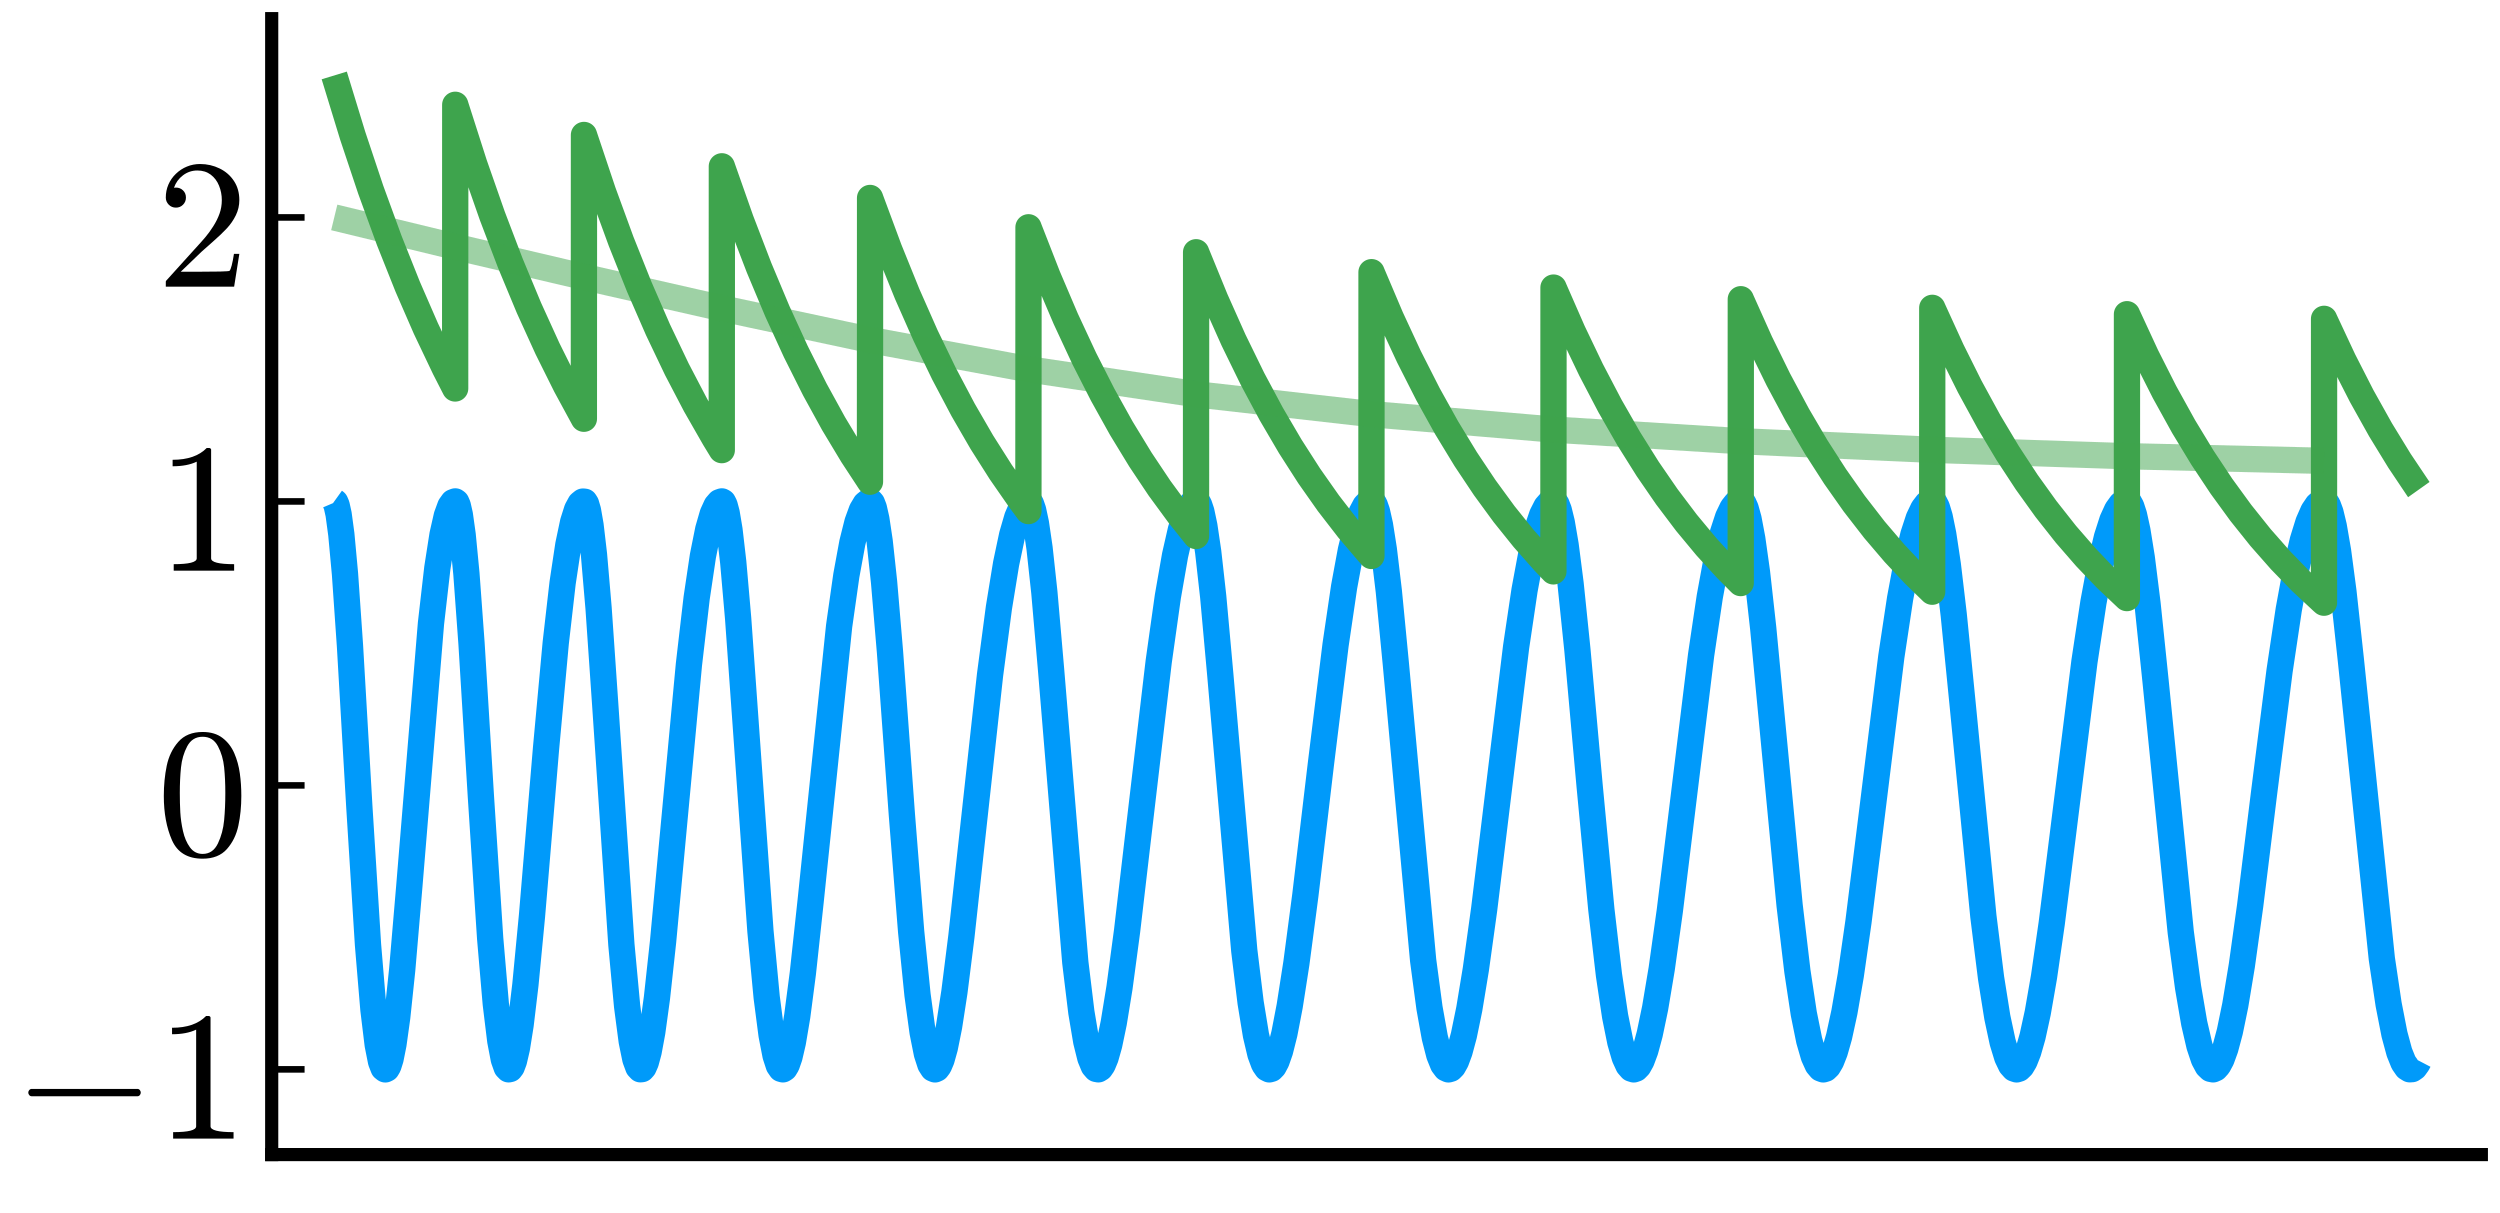
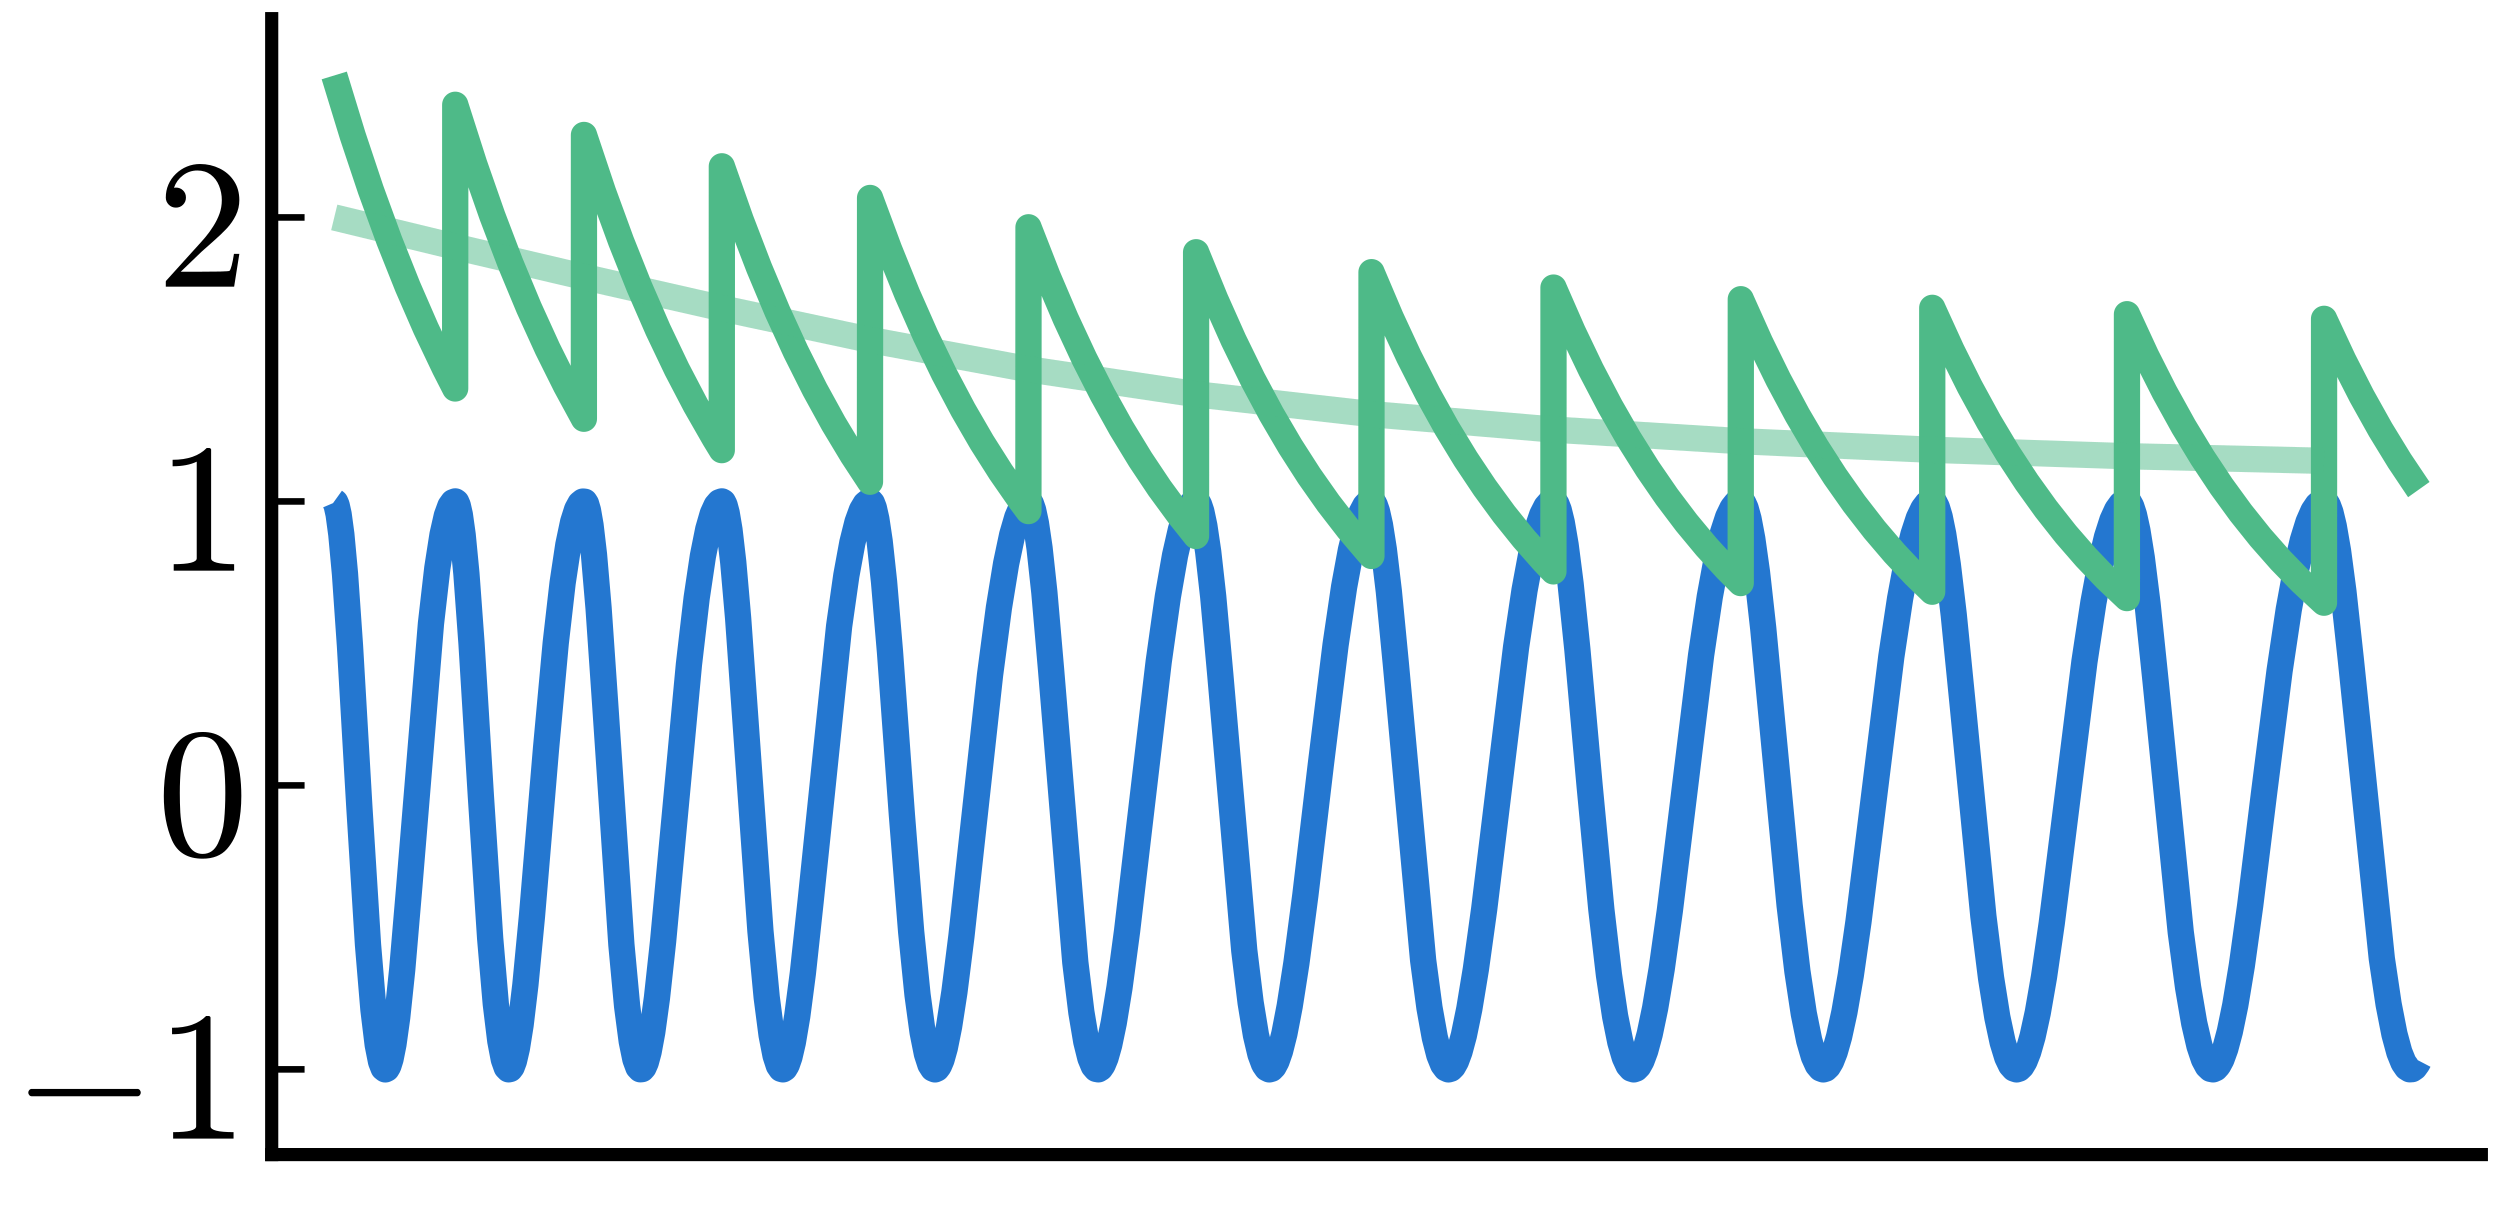
<svg xmlns="http://www.w3.org/2000/svg" xmlns:xlink="http://www.w3.org/1999/xlink" width="380.16pt" height="184.32pt" viewBox="0 0 380.16 184.32" version="1.1">
  <defs>
    <style type="text/css">*{stroke-linejoin: round; stroke-linecap: butt}</style>
  </defs>
  <g id="figure_1">
    <g id="patch_1">
      <path d="M 0 184.32  L 380.16 184.32  L 380.16 0  L 0 0  L 0 184.32  z " style="fill: none" />
    </g>
    <g id="axes_1">
      <g id="patch_2">
        <path d="M 41.316 175.57  L 377.325 175.57  L 377.325 2.835  L 41.316 2.835  L 41.316 175.57  z " style="fill: none" />
      </g>
      <g id="line2d_1">
-         <path d="M 50.826 76.247  L 50.985 76.361  L 51.191 76.845  L 51.492 78.21  L 51.904 81.262  L 52.459 87.262  L 53.219 98.211  L 54.646 122.738  L 55.961 143.678  L 56.786 153.524  L 57.435 158.869  L 57.943 161.428  L 58.323 162.405  L 58.592 162.614  L 58.798 162.511  L 59.052 162.078  L 59.385 161.018  L 59.829 158.79  L 60.399 154.698  L 61.16 147.466  L 62.238 134.828  L 65.534 94.813  L 66.501 86.385  L 67.294 81.301  L 67.944 78.439  L 68.482 76.967  L 68.91 76.371  L 69.227 76.248  L 69.386 76.367  L 69.608 76.877  L 69.925 78.277  L 70.353 81.332  L 70.923 87.23  L 71.7 97.84  L 73.126 121.112  L 74.537 142.694  L 75.393 152.664  L 76.074 158.264  L 76.613 161.085  L 77.041 162.294  L 77.342 162.605  L 77.564 162.555  L 77.818 162.216  L 78.151 161.33  L 78.594 159.418  L 79.165 155.845  L 79.894 149.738  L 80.893 139.306  L 83.032 113.809  L 84.506 97.783  L 85.552 88.647  L 86.424 82.854  L 87.153 79.39  L 87.755 77.495  L 88.247 76.592  L 88.643 76.274  L 88.912 76.297  L 89.118 76.631  L 89.404 77.601  L 89.8 79.868  L 90.323 84.34  L 91.02 92.454  L 92.035 107.172  L 94.491 143.649  L 95.363 153.024  L 96.061 158.335  L 96.615 161.055  L 97.059 162.259  L 97.376 162.597  L 97.614 162.571  L 97.867 162.287  L 98.2 161.528  L 98.628 159.941  L 99.183 156.947  L 99.896 151.756  L 100.831 143.175  L 102.274 127.649  L 104.762 101.036  L 105.935 90.943  L 106.886 84.55  L 107.694 80.518  L 108.376 78.155  L 108.946 76.905  L 109.406 76.374  L 109.77 76.247  L 109.945 76.352  L 110.182 76.82  L 110.499 78.007  L 110.927 80.563  L 111.498 85.489  L 112.243 94.02  L 113.4 110.201  L 115.635 141.586  L 116.586 151.661  L 117.331 157.389  L 117.933 160.498  L 118.424 162.006  L 118.789 162.534  L 119.058 162.608  L 119.312 162.44  L 119.629 161.916  L 120.041 160.735  L 120.564 158.483  L 121.23 154.535  L 122.085 147.991  L 123.274 136.985  L 127.601 95.218  L 128.695 87.521  L 129.614 82.52  L 130.391 79.413  L 131.056 77.586  L 131.611 76.656  L 132.055 76.299  L 132.388 76.271  L 132.594 76.508  L 132.879 77.244  L 133.259 78.929  L 133.766 82.32  L 134.432 88.476  L 135.336 99.144  L 137.142 123.883  L 138.553 141.667  L 139.52 151.266  L 140.296 156.964  L 140.946 160.229  L 141.469 161.844  L 141.881 162.487  L 142.183 162.614  L 142.452 162.49  L 142.769 162.066  L 143.165 161.131  L 143.672 159.319  L 144.322 156.087  L 145.131 150.852  L 146.192 142.414  L 147.888 126.871  L 150.551 102.628  L 151.898 92.409  L 152.992 85.71  L 153.911 81.362  L 154.688 78.684  L 155.322 77.213  L 155.845 76.5  L 156.273 76.259  L 156.542 76.309  L 156.78 76.652  L 157.097 77.563  L 157.525 79.567  L 158.08 83.363  L 158.809 90.078  L 159.823 101.756  L 163.516 146.351  L 164.435 153.916  L 165.18 158.363  L 165.798 160.854  L 166.305 162.084  L 166.702 162.544  L 167.019 162.605  L 167.32 162.416  L 167.668 161.91  L 168.112 160.839  L 168.667 158.877  L 169.364 155.525  L 170.236 150.166  L 171.393 141.528  L 173.184 126.222  L 176.196 100.615  L 177.59 90.712  L 178.684 84.449  L 179.571 80.562  L 180.316 78.226  L 180.935 76.965  L 181.426 76.41  L 181.838 76.248  L 182.076 76.347  L 182.329 76.751  L 182.678 77.79  L 183.138 79.964  L 183.724 83.931  L 184.485 90.73  L 185.563 102.608  L 189.208 144.545  L 190.175 152.466  L 190.983 157.401  L 191.665 160.296  L 192.219 161.79  L 192.663 162.437  L 193.012 162.613  L 193.329 162.526  L 193.677 162.167  L 194.105 161.366  L 194.644 159.826  L 195.31 157.174  L 196.118 152.976  L 197.133 146.464  L 198.496 136.133  L 200.857 116.205  L 203.092 98.059  L 204.392 89.235  L 205.422 83.664  L 206.278 80.163  L 207.007 78.046  L 207.609 76.912  L 208.116 76.387  L 208.528 76.247  L 208.766 76.352  L 209.036 76.771  L 209.384 77.771  L 209.844 79.828  L 210.43 83.551  L 211.191 89.919  L 212.253 100.896  L 216.406 146.017  L 217.372 153.253  L 218.181 157.76  L 218.862 160.417  L 219.433 161.835  L 219.893 162.451  L 220.257 162.614  L 220.59 162.519  L 220.954 162.156  L 221.398 161.363  L 221.937 159.91  L 222.603 157.428  L 223.427 153.417  L 224.425 147.372  L 225.693 138.228  L 227.5 123.396  L 230.543 98.398  L 231.827 89.755  L 232.873 84.129  L 233.761 80.497  L 234.506 78.304  L 235.14 77.06  L 235.679 76.452  L 236.122 76.254  L 236.408 76.317  L 236.677 76.672  L 237.026 77.562  L 237.485 79.434  L 238.072 82.865  L 238.833 88.793  L 239.863 98.791  L 241.717 119.417  L 243.508 138.305  L 244.665 148.262  L 245.6 154.531  L 246.393 158.465  L 247.059 160.76  L 247.613 161.97  L 248.073 162.496  L 248.437 162.614  L 248.77 162.497  L 249.151 162.107  L 249.61 161.284  L 250.181 159.755  L 250.862 157.24  L 251.687 153.287  L 252.685 147.325  L 253.921 138.49  L 255.681 124.111  L 258.676 99.626  L 259.992 90.761  L 261.069 84.912  L 261.989 81.07  L 262.781 78.652  L 263.447 77.269  L 264.017 76.551  L 264.493 76.277  L 264.857 76.291  L 265.111 76.567  L 265.444 77.304  L 265.888 78.908  L 266.458 81.929  L 267.172 87.013  L 268.122 95.545  L 269.612 111.249  L 272.132 137.651  L 273.321 147.704  L 274.288 154.119  L 275.112 158.198  L 275.809 160.614  L 276.396 161.909  L 276.871 162.472  L 277.252 162.615  L 277.6 162.511  L 277.981 162.147  L 278.44 161.371  L 278.995 159.961  L 279.661 157.623  L 280.469 153.904  L 281.436 148.316  L 282.609 140.144  L 284.257 126.928  L 287.601 99.852  L 288.933 91.027  L 290.026 85.175  L 290.962 81.3  L 291.77 78.831  L 292.467 77.366  L 293.054 76.606  L 293.545 76.295  L 293.941 76.272  L 294.195 76.504  L 294.528 77.17  L 294.956 78.598  L 295.495 81.238  L 296.192 85.872  L 297.095 93.504  L 298.427 106.892  L 301.597 139.308  L 302.769 148.718  L 303.72 154.686  L 304.529 158.472  L 305.226 160.758  L 305.797 161.951  L 306.272 162.484  L 306.653 162.615  L 307.001 162.507  L 307.397 162.126  L 307.857 161.349  L 308.412 159.945  L 309.078 157.619  L 309.87 153.992  L 310.821 148.529  L 311.994 140.403  L 313.674 127.026  L 316.971 100.598  L 318.334 91.6  L 319.443 85.657  L 320.394 81.68  L 321.218 79.11  L 321.931 77.55  L 322.55 76.694  L 323.073 76.321  L 323.516 76.26  L 323.77 76.458  L 324.087 77.032  L 324.499 78.294  L 325.022 80.676  L 325.688 84.821  L 326.559 91.79  L 327.78 103.543  L 331.615 141.774  L 332.725 150.119  L 333.66 155.59  L 334.453 159.018  L 335.134 161.056  L 335.689 162.092  L 336.148 162.531  L 336.529 162.61  L 336.893 162.449  L 337.305 161.992  L 337.797 161.075  L 338.383 159.464  L 339.081 156.85  L 339.905 152.847  L 340.903 146.819  L 342.171 137.701  L 344.263 120.754  L 346.641 102.01  L 348.036 92.698  L 349.193 86.388  L 350.175 82.179  L 351.031 79.425  L 351.776 77.728  L 352.41 76.793  L 352.949 76.361  L 353.424 76.248  L 353.678 76.384  L 353.979 76.844  L 354.375 77.919  L 354.882 80.025  L 355.532 83.792  L 356.356 90.008  L 357.482 100.36  L 362.189 145.774  L 363.219 152.701  L 364.107 157.255  L 364.852 160.012  L 365.486 161.581  L 366.009 162.338  L 366.421 162.595  L 366.785 162.575  L 367.166 162.311  L 367.594 161.722  L 367.816 161.296  L 367.816 161.296  " clip-path="url(#p19fcfef5c8)" style="fill: none; stroke: #009afa; stroke-width: 4" />
+         <path d="M 50.826 76.247  L 50.985 76.361  L 51.191 76.845  L 51.492 78.21  L 51.904 81.262  L 52.459 87.262  L 53.219 98.211  L 54.646 122.738  L 55.961 143.678  L 56.786 153.524  L 57.435 158.869  L 57.943 161.428  L 58.323 162.405  L 58.592 162.614  L 58.798 162.511  L 59.052 162.078  L 59.385 161.018  L 59.829 158.79  L 60.399 154.698  L 61.16 147.466  L 62.238 134.828  L 65.534 94.813  L 66.501 86.385  L 67.294 81.301  L 67.944 78.439  L 68.482 76.967  L 68.91 76.371  L 69.227 76.248  L 69.386 76.367  L 69.608 76.877  L 69.925 78.277  L 70.353 81.332  L 70.923 87.23  L 71.7 97.84  L 73.126 121.112  L 74.537 142.694  L 75.393 152.664  L 76.074 158.264  L 76.613 161.085  L 77.041 162.294  L 77.342 162.605  L 77.564 162.555  L 77.818 162.216  L 78.151 161.33  L 78.594 159.418  L 79.165 155.845  L 79.894 149.738  L 80.893 139.306  L 83.032 113.809  L 84.506 97.783  L 85.552 88.647  L 86.424 82.854  L 87.153 79.39  L 87.755 77.495  L 88.247 76.592  L 88.643 76.274  L 88.912 76.297  L 89.118 76.631  L 89.404 77.601  L 89.8 79.868  L 90.323 84.34  L 91.02 92.454  L 92.035 107.172  L 94.491 143.649  L 95.363 153.024  L 96.061 158.335  L 96.615 161.055  L 97.059 162.259  L 97.376 162.597  L 97.614 162.571  L 97.867 162.287  L 98.2 161.528  L 98.628 159.941  L 99.183 156.947  L 99.896 151.756  L 100.831 143.175  L 102.274 127.649  L 104.762 101.036  L 105.935 90.943  L 106.886 84.55  L 107.694 80.518  L 108.376 78.155  L 108.946 76.905  L 109.406 76.374  L 109.77 76.247  L 109.945 76.352  L 110.182 76.82  L 110.499 78.007  L 110.927 80.563  L 111.498 85.489  L 112.243 94.02  L 113.4 110.201  L 115.635 141.586  L 116.586 151.661  L 117.331 157.389  L 117.933 160.498  L 118.424 162.006  L 118.789 162.534  L 119.058 162.608  L 119.312 162.44  L 119.629 161.916  L 120.041 160.735  L 120.564 158.483  L 121.23 154.535  L 122.085 147.991  L 123.274 136.985  L 127.601 95.218  L 128.695 87.521  L 129.614 82.52  L 130.391 79.413  L 131.056 77.586  L 131.611 76.656  L 132.055 76.299  L 132.388 76.271  L 132.594 76.508  L 132.879 77.244  L 133.259 78.929  L 133.766 82.32  L 134.432 88.476  L 135.336 99.144  L 137.142 123.883  L 138.553 141.667  L 139.52 151.266  L 140.296 156.964  L 140.946 160.229  L 141.469 161.844  L 141.881 162.487  L 142.183 162.614  L 142.452 162.49  L 142.769 162.066  L 143.165 161.131  L 143.672 159.319  L 144.322 156.087  L 145.131 150.852  L 146.192 142.414  L 147.888 126.871  L 150.551 102.628  L 151.898 92.409  L 152.992 85.71  L 153.911 81.362  L 154.688 78.684  L 155.322 77.213  L 155.845 76.5  L 156.273 76.259  L 156.542 76.309  L 156.78 76.652  L 157.097 77.563  L 157.525 79.567  L 158.08 83.363  L 158.809 90.078  L 159.823 101.756  L 163.516 146.351  L 164.435 153.916  L 165.18 158.363  L 165.798 160.854  L 166.305 162.084  L 166.702 162.544  L 167.019 162.605  L 167.32 162.416  L 167.668 161.91  L 168.112 160.839  L 168.667 158.877  L 169.364 155.525  L 170.236 150.166  L 171.393 141.528  L 173.184 126.222  L 176.196 100.615  L 177.59 90.712  L 178.684 84.449  L 179.571 80.562  L 180.316 78.226  L 180.935 76.965  L 181.426 76.41  L 181.838 76.248  L 182.076 76.347  L 182.329 76.751  L 182.678 77.79  L 183.138 79.964  L 183.724 83.931  L 184.485 90.73  L 185.563 102.608  L 189.208 144.545  L 190.175 152.466  L 190.983 157.401  L 191.665 160.296  L 192.219 161.79  L 192.663 162.437  L 193.012 162.613  L 193.329 162.526  L 193.677 162.167  L 194.105 161.366  L 194.644 159.826  L 195.31 157.174  L 196.118 152.976  L 197.133 146.464  L 198.496 136.133  L 200.857 116.205  L 203.092 98.059  L 204.392 89.235  L 205.422 83.664  L 206.278 80.163  L 207.007 78.046  L 207.609 76.912  L 208.116 76.387  L 208.528 76.247  L 208.766 76.352  L 209.036 76.771  L 209.384 77.771  L 209.844 79.828  L 210.43 83.551  L 211.191 89.919  L 212.253 100.896  L 216.406 146.017  L 217.372 153.253  L 218.181 157.76  L 218.862 160.417  L 219.433 161.835  L 219.893 162.451  L 220.257 162.614  L 220.59 162.519  L 220.954 162.156  L 221.398 161.363  L 221.937 159.91  L 222.603 157.428  L 223.427 153.417  L 224.425 147.372  L 225.693 138.228  L 227.5 123.396  L 230.543 98.398  L 231.827 89.755  L 232.873 84.129  L 233.761 80.497  L 234.506 78.304  L 235.14 77.06  L 235.679 76.452  L 236.122 76.254  L 236.408 76.317  L 236.677 76.672  L 237.026 77.562  L 237.485 79.434  L 238.072 82.865  L 238.833 88.793  L 239.863 98.791  L 241.717 119.417  L 243.508 138.305  L 244.665 148.262  L 245.6 154.531  L 246.393 158.465  L 247.059 160.76  L 247.613 161.97  L 248.073 162.496  L 248.437 162.614  L 248.77 162.497  L 249.151 162.107  L 249.61 161.284  L 250.181 159.755  L 250.862 157.24  L 251.687 153.287  L 252.685 147.325  L 253.921 138.49  L 255.681 124.111  L 258.676 99.626  L 259.992 90.761  L 261.069 84.912  L 261.989 81.07  L 262.781 78.652  L 263.447 77.269  L 264.017 76.551  L 264.493 76.277  L 264.857 76.291  L 265.111 76.567  L 265.444 77.304  L 265.888 78.908  L 266.458 81.929  L 267.172 87.013  L 268.122 95.545  L 269.612 111.249  L 272.132 137.651  L 273.321 147.704  L 274.288 154.119  L 275.112 158.198  L 275.809 160.614  L 276.396 161.909  L 276.871 162.472  L 277.252 162.615  L 277.6 162.511  L 277.981 162.147  L 278.44 161.371  L 278.995 159.961  L 279.661 157.623  L 280.469 153.904  L 281.436 148.316  L 282.609 140.144  L 284.257 126.928  L 287.601 99.852  L 288.933 91.027  L 290.026 85.175  L 290.962 81.3  L 291.77 78.831  L 292.467 77.366  L 293.054 76.606  L 293.545 76.295  L 293.941 76.272  L 294.195 76.504  L 294.528 77.17  L 294.956 78.598  L 295.495 81.238  L 296.192 85.872  L 297.095 93.504  L 298.427 106.892  L 301.597 139.308  L 302.769 148.718  L 303.72 154.686  L 304.529 158.472  L 305.226 160.758  L 305.797 161.951  L 306.272 162.484  L 306.653 162.615  L 307.001 162.507  L 307.397 162.126  L 307.857 161.349  L 308.412 159.945  L 309.078 157.619  L 309.87 153.992  L 310.821 148.529  L 311.994 140.403  L 313.674 127.026  L 316.971 100.598  L 318.334 91.6  L 319.443 85.657  L 320.394 81.68  L 321.218 79.11  L 321.931 77.55  L 322.55 76.694  L 323.073 76.321  L 323.516 76.26  L 323.77 76.458  L 324.087 77.032  L 324.499 78.294  L 325.022 80.676  L 325.688 84.821  L 326.559 91.79  L 327.78 103.543  L 331.615 141.774  L 332.725 150.119  L 333.66 155.59  L 334.453 159.018  L 335.134 161.056  L 335.689 162.092  L 336.148 162.531  L 336.529 162.61  L 336.893 162.449  L 337.305 161.992  L 337.797 161.075  L 338.383 159.464  L 339.081 156.85  L 339.905 152.847  L 340.903 146.819  L 342.171 137.701  L 344.263 120.754  L 346.641 102.01  L 348.036 92.698  L 349.193 86.388  L 350.175 82.179  L 351.031 79.425  L 351.776 77.728  L 352.41 76.793  L 352.949 76.361  L 353.424 76.248  L 353.678 76.384  L 353.979 76.844  L 354.375 77.919  L 354.882 80.025  L 355.532 83.792  L 356.356 90.008  L 357.482 100.36  L 362.189 145.774  L 363.219 152.701  L 364.107 157.255  L 364.852 160.012  L 365.486 161.581  L 366.009 162.338  L 366.421 162.595  L 366.785 162.575  L 367.166 162.311  L 367.594 161.722  L 367.816 161.296  L 367.816 161.296  " clip-path="url(#p6149c9cc81)" style="fill: none; stroke: #2477d0; stroke-width: 4" />
      </g>
      <g id="matplotlib.axis_1" />
      <g id="matplotlib.axis_2">
        <g id="ytick_1">
          <g id="line2d_2">
            <defs>
-               <path id="m6adc050c64" d="M 0 0  L 5 0  " style="stroke: #000000" />
+               <path id="m1985638318" d="M 0 0  L 5 0  " style="stroke: #000000" />
            </defs>
            <g>
-               <use xlink:href="#m6adc050c64" x="41.316" y="162.615" style="stroke: #000000" />
+               <use xlink:href="#m1985638318" x="41.316" y="162.615" style="stroke: #000000" />
            </g>
          </g>
          <g id="text_1">
            <g transform="translate(1.976477 173.2525) scale(0.28 -0.28)">
              <defs>
                <path id="Cmsy10-a1" d="M 653 1472  Q 600 1472 565 1512  Q 531 1553 531 1600  Q 531 1647 565 1687  Q 600 1728 653 1728  L 4325 1728  Q 4375 1728 4408 1687  Q 4441 1647 4441 1600  Q 4441 1553 4408 1512  Q 4375 1472 4325 1472  L 653 1472  z " transform="scale(0.015625)" />
                <path id="Cmr10-31" d="M 594 0  L 594 225  Q 1394 225 1394 428  L 1394 3788  Q 1063 3628 556 3628  L 556 3853  Q 1341 3853 1741 4263  L 1831 4263  Q 1853 4263 1873 4245  Q 1894 4228 1894 4206  L 1894 428  Q 1894 225 2694 225  L 2694 0  L 594 0  z " transform="scale(0.015625)" />
              </defs>
              <use xlink:href="#Cmsy10-a1" transform="translate(0 0.390625)" />
              <use xlink:href="#Cmr10-31" transform="translate(77.68555 0.390625)" />
            </g>
          </g>
        </g>
        <g id="ytick_2">
          <g id="line2d_3">
            <g>
-               <use xlink:href="#m6adc050c64" x="41.316" y="119.431" style="stroke: #000000" />
+               <use xlink:href="#m1985638318" x="41.316" y="119.431" style="stroke: #000000" />
            </g>
          </g>
          <g id="text_2">
            <g transform="translate(23.81648 130.0687) scale(0.28 -0.28)">
              <defs>
                <path id="Cmr10-30" d="M 1600 -141  Q 816 -141 533 504  Q 250 1150 250 2041  Q 250 2597 351 3087  Q 453 3578 754 3920  Q 1056 4263 1600 4263  Q 2022 4263 2290 4056  Q 2559 3850 2700 3523  Q 2841 3197 2892 2823  Q 2944 2450 2944 2041  Q 2944 1491 2842 1011  Q 2741 531 2444 195  Q 2147 -141 1600 -141  z M 1600 25  Q 1956 25 2131 390  Q 2306 756 2347 1200  Q 2388 1644 2388 2144  Q 2388 2625 2347 3031  Q 2306 3438 2132 3767  Q 1959 4097 1600 4097  Q 1238 4097 1063 3765  Q 888 3434 847 3029  Q 806 2625 806 2144  Q 806 1788 823 1472  Q 841 1156 916 820  Q 991 484 1158 254  Q 1325 25 1600 25  z " transform="scale(0.015625)" />
              </defs>
              <use xlink:href="#Cmr10-30" transform="translate(0 0.390625)" />
            </g>
          </g>
        </g>
        <g id="ytick_3">
          <g id="line2d_4">
            <g>
-               <use xlink:href="#m6adc050c64" x="41.316" y="76.247" style="stroke: #000000" />
+               <use xlink:href="#m1985638318" x="41.316" y="76.247" style="stroke: #000000" />
            </g>
          </g>
          <g id="text_3">
            <g transform="translate(23.81648 86.88491) scale(0.28 -0.28)">
              <use xlink:href="#Cmr10-31" transform="translate(0 0.390625)" />
            </g>
          </g>
        </g>
        <g id="ytick_4">
          <g id="line2d_5">
            <g>
-               <use xlink:href="#m6adc050c64" x="41.316" y="33.063" style="stroke: #000000" />
+               <use xlink:href="#m1985638318" x="41.316" y="33.063" style="stroke: #000000" />
            </g>
          </g>
          <g id="text_4">
            <g transform="translate(23.81648 43.70112) scale(0.28 -0.28)">
              <defs>
                <path id="Cmr10-32" d="M 319 0  L 319 172  Q 319 188 331 206  L 1325 1306  Q 1550 1550 1690 1715  Q 1831 1881 1968 2097  Q 2106 2313 2186 2536  Q 2266 2759 2266 3009  Q 2266 3272 2169 3511  Q 2072 3750 1880 3894  Q 1688 4038 1416 4038  Q 1138 4038 916 3870  Q 694 3703 603 3438  Q 628 3444 672 3444  Q 816 3444 917 3347  Q 1019 3250 1019 3097  Q 1019 2950 917 2848  Q 816 2747 672 2747  Q 522 2747 420 2851  Q 319 2956 319 3097  Q 319 3338 409 3548  Q 500 3759 670 3923  Q 841 4088 1055 4175  Q 1269 4263 1509 4263  Q 1875 4263 2190 4108  Q 2506 3953 2690 3670  Q 2875 3388 2875 3009  Q 2875 2731 2753 2481  Q 2631 2231 2440 2026  Q 2250 1822 1953 1562  Q 1656 1303 1563 1216  L 838 519  L 1453 519  Q 1906 519 2211 526  Q 2516 534 2534 550  Q 2609 631 2688 1141  L 2875 1141  L 2694 0  L 319 0  z " transform="scale(0.015625)" />
              </defs>
              <use xlink:href="#Cmr10-32" transform="translate(0 0.390625)" />
            </g>
          </g>
        </g>
      </g>
      <g id="line2d_6">
-         <path d="M 50.826 11.471  L 53.632 20.637  L 56.373 28.843  L 59.195 36.576  L 62 43.61  L 64.758 49.943  L 67.642 56.002  L 69.212 59.072  L 69.227 15.934  L 69.338 16.297  L 72.096 24.911  L 74.854 32.805  L 77.596 40.001  L 80.433 46.817  L 83.254 53.016  L 86.06 58.654  L 88.786 63.675  L 88.802 20.524  L 88.912 20.87  L 91.67 29.102  L 94.444 36.688  L 97.202 43.599  L 100.055 50.141  L 102.923 56.151  L 105.776 61.611  L 108.661 66.652  L 109.755 68.446  L 109.77 25.29  L 109.881 25.62  L 112.639 33.455  L 115.429 40.715  L 118.218 47.362  L 121.008 53.448  L 123.908 59.231  L 126.761 64.425  L 129.646 69.221  L 132.292 73.253  L 132.308 30.104  L 132.419 30.417  L 135.193 37.893  L 137.951 44.703  L 140.74 51.013  L 143.546 56.822  L 146.462 62.338  L 149.299 67.238  L 152.184 71.788  L 155.1 75.986  L 156.384 77.715  L 156.4 34.563  L 156.51 34.861  L 159.3 42.002  L 162.058 48.469  L 164.879 54.526  L 167.684 60.036  L 170.521 65.134  L 173.422 69.893  L 176.322 74.235  L 179.302 78.299  L 181.87 81.507  L 181.885 38.359  L 181.996 38.643  L 184.802 45.502  L 187.575 51.711  L 190.46 57.615  L 193.313 62.948  L 196.198 67.873  L 199.082 72.369  L 201.998 76.515  L 205.073 80.492  L 208.101 84.047  L 208.544 84.54  L 208.56 41.387  L 208.671 41.661  L 211.476 48.263  L 214.25 54.24  L 217.151 59.954  L 219.988 65.058  L 222.888 69.824  L 225.773 74.149  L 228.721 78.18  L 231.716 81.908  L 234.791 85.386  L 236.217 86.887  L 236.233 43.73  L 236.344 43.995  L 239.15 50.4  L 241.939 56.229  L 244.824 61.739  L 247.677 66.717  L 250.561 71.313  L 253.462 75.53  L 256.457 79.498  L 259.485 83.144  L 262.591 86.54  L 264.699 88.661  L 264.715 45.5  L 264.826 45.759  L 267.631 52.014  L 270.421 57.706  L 273.321 63.116  L 276.174 67.975  L 279.059 72.461  L 281.975 76.6  L 285.05 80.569  L 288.077 84.117  L 291.152 87.389  L 293.814 89.977  L 293.83 46.811  L 293.941 47.065  L 296.747 53.209  L 299.536 58.801  L 302.452 64.143  L 305.305 68.913  L 308.19 73.317  L 311.122 77.401  L 314.149 81.239  L 317.208 84.76  L 320.299 87.989  L 323.421 90.945  L 323.437 47.781  L 323.548 48.032  L 326.353 54.093  L 329.143 59.611  L 332.059 64.881  L 334.912 69.587  L 337.797 73.933  L 340.745 77.983  L 343.756 81.749  L 346.815 85.223  L 349.922 88.424  L 353.155 91.438  L 353.393 91.648  L 353.408 48.484  L 353.519 48.732  L 356.325 54.734  L 359.13 60.227  L 361.999 65.362  L 364.884 70.076  L 367.784 74.402  L 367.816 74.447  L 367.816 74.447  " clip-path="url(#p19fcfef5c8)" style="fill: none; stroke: #3ea44d; stroke-width: 4" />
+         <path d="M 50.826 11.471  L 53.632 20.637  L 56.373 28.843  L 59.195 36.576  L 62 43.61  L 64.758 49.943  L 67.642 56.002  L 69.212 59.072  L 69.227 15.934  L 69.338 16.297  L 72.096 24.911  L 74.854 32.805  L 77.596 40.001  L 80.433 46.817  L 83.254 53.016  L 86.06 58.654  L 88.786 63.675  L 88.802 20.524  L 88.912 20.87  L 91.67 29.102  L 94.444 36.688  L 97.202 43.599  L 100.055 50.141  L 102.923 56.151  L 105.776 61.611  L 108.661 66.652  L 109.755 68.446  L 109.77 25.29  L 109.881 25.62  L 112.639 33.455  L 115.429 40.715  L 118.218 47.362  L 121.008 53.448  L 123.908 59.231  L 126.761 64.425  L 129.646 69.221  L 132.292 73.253  L 132.308 30.104  L 132.419 30.417  L 135.193 37.893  L 137.951 44.703  L 140.74 51.013  L 143.546 56.822  L 146.462 62.338  L 149.299 67.238  L 152.184 71.788  L 155.1 75.986  L 156.384 77.715  L 156.4 34.563  L 156.51 34.861  L 159.3 42.002  L 162.058 48.469  L 164.879 54.526  L 167.684 60.036  L 170.521 65.134  L 173.422 69.893  L 176.322 74.235  L 179.302 78.299  L 181.87 81.507  L 181.885 38.359  L 181.996 38.643  L 184.802 45.502  L 187.575 51.711  L 190.46 57.615  L 193.313 62.948  L 196.198 67.873  L 199.082 72.369  L 201.998 76.515  L 205.073 80.492  L 208.101 84.047  L 208.544 84.54  L 208.56 41.387  L 208.671 41.661  L 211.476 48.263  L 214.25 54.24  L 217.151 59.954  L 219.988 65.058  L 222.888 69.824  L 225.773 74.149  L 228.721 78.18  L 231.716 81.908  L 234.791 85.386  L 236.217 86.887  L 236.233 43.73  L 236.344 43.995  L 239.15 50.4  L 241.939 56.229  L 244.824 61.739  L 247.677 66.717  L 250.561 71.313  L 253.462 75.53  L 256.457 79.498  L 259.485 83.144  L 262.591 86.54  L 264.699 88.661  L 264.715 45.5  L 264.826 45.759  L 267.631 52.014  L 270.421 57.706  L 273.321 63.116  L 276.174 67.975  L 279.059 72.461  L 281.975 76.6  L 285.05 80.569  L 288.077 84.117  L 291.152 87.389  L 293.814 89.977  L 293.83 46.811  L 293.941 47.065  L 296.747 53.209  L 299.536 58.801  L 302.452 64.143  L 305.305 68.913  L 308.19 73.317  L 311.122 77.401  L 314.149 81.239  L 317.208 84.76  L 320.299 87.989  L 323.421 90.945  L 323.437 47.781  L 323.548 48.032  L 326.353 54.093  L 329.143 59.611  L 332.059 64.881  L 334.912 69.587  L 337.797 73.933  L 340.745 77.983  L 343.756 81.749  L 346.815 85.223  L 349.922 88.424  L 353.155 91.438  L 353.393 91.648  L 353.408 48.484  L 353.519 48.732  L 356.325 54.734  L 359.13 60.227  L 361.999 65.362  L 364.884 70.076  L 367.784 74.402  L 367.816 74.447  L 367.816 74.447  " clip-path="url(#p6149c9cc81)" style="fill: none; stroke: #4eba88; stroke-width: 4" />
      </g>
      <g id="patch_3">
        <path d="M 41.316 175.57  L 41.316 2.835  " style="fill: none; stroke: #000000; stroke-width: 2; stroke-linejoin: miter; stroke-linecap: square" />
      </g>
      <g id="patch_4">
        <path d="M 41.316 175.57  L 377.325 175.57  " style="fill: none; stroke: #000000; stroke-width: 2; stroke-linejoin: miter; stroke-linecap: square" />
      </g>
      <g id="line2d_7">
-         <path d="M 50.826 33.063  L 69.227 37.526  L 88.802 42.116  L 109.77 46.882  L 132.308 51.696  L 156.4 56.155  L 181.885 59.951  L 208.56 62.979  L 236.233 65.322  L 264.715 67.092  L 293.83 68.403  L 323.437 69.373  L 353.408 70.076  " clip-path="url(#p19fcfef5c8)" style="fill: none; stroke: #3ea44d; stroke-opacity: 0.5; stroke-width: 4" />
+         <path d="M 50.826 33.063  L 69.227 37.526  L 88.802 42.116  L 109.77 46.882  L 132.308 51.696  L 156.4 56.155  L 181.885 59.951  L 208.56 62.979  L 236.233 65.322  L 264.715 67.092  L 293.83 68.403  L 323.437 69.373  L 353.408 70.076  " clip-path="url(#p6149c9cc81)" style="fill: none; stroke: #4eba88; stroke-opacity: 0.5; stroke-width: 4" />
      </g>
    </g>
  </g>
  <defs>
-     <clipPath id="p19fcfef5c8">
+     <clipPath id="p6149c9cc81">
      <rect x="41.316" y="2.835" width="336.009" height="172.735" />
    </clipPath>
  </defs>
</svg>
